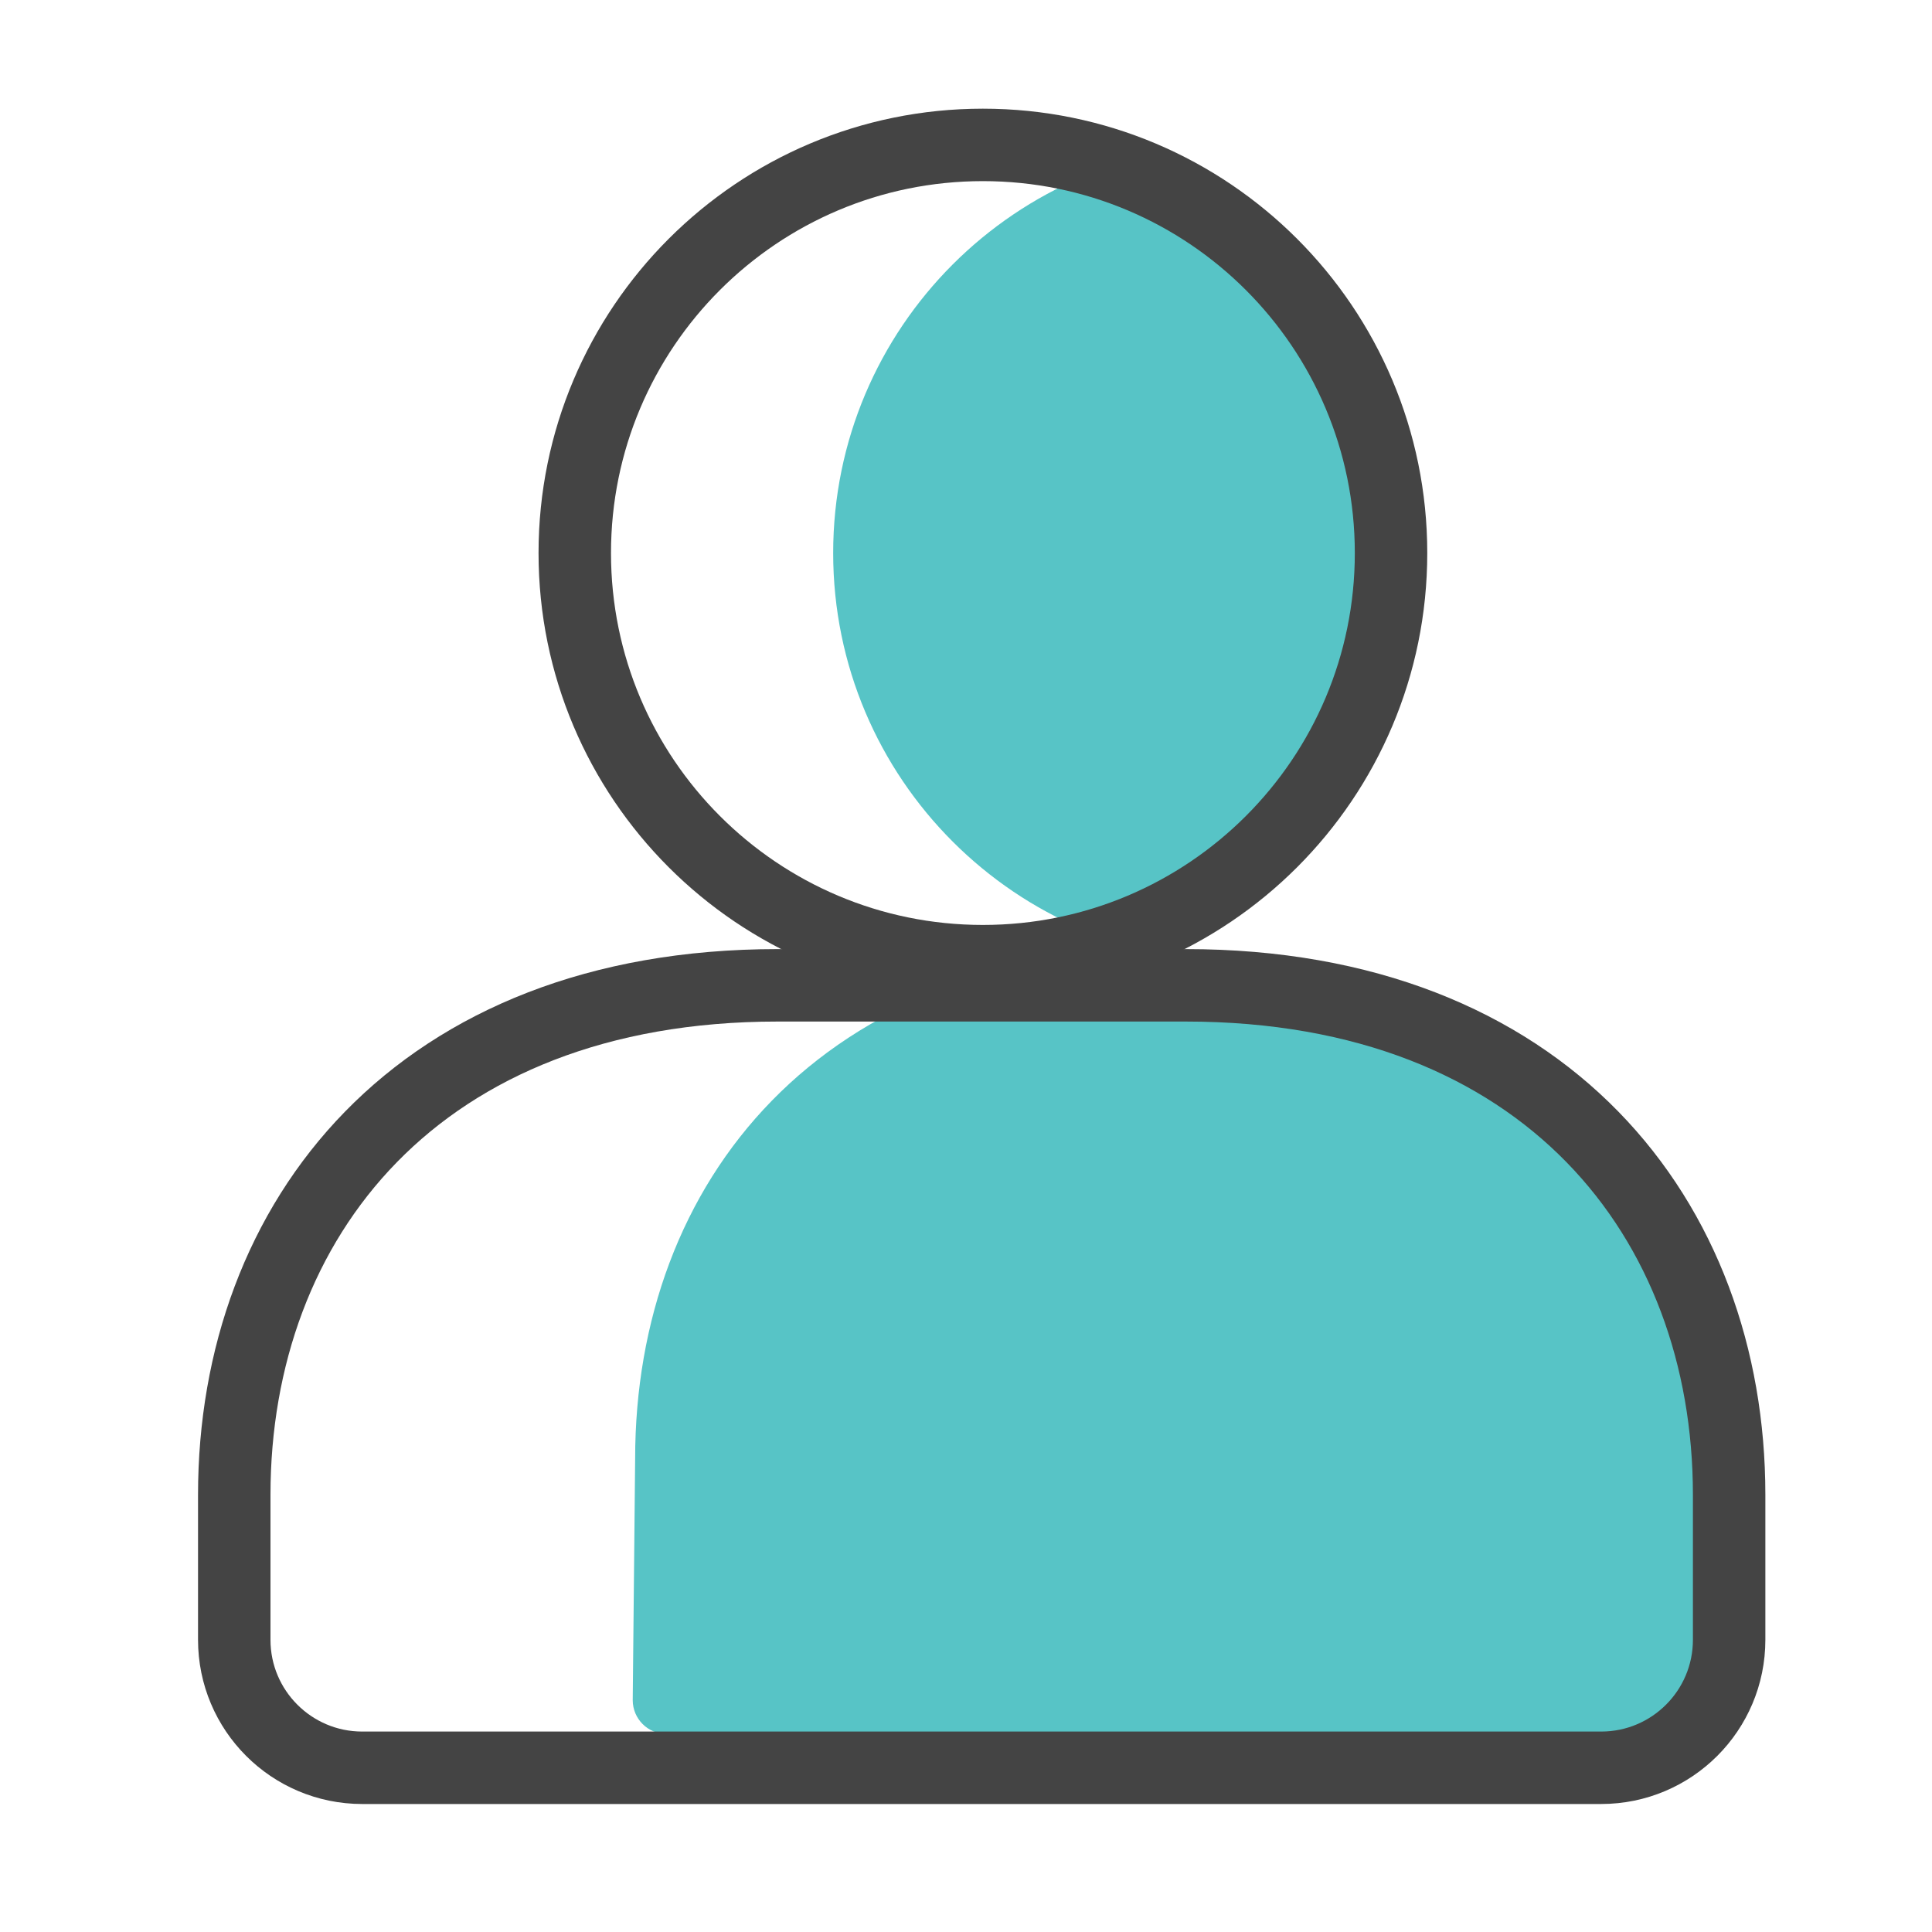
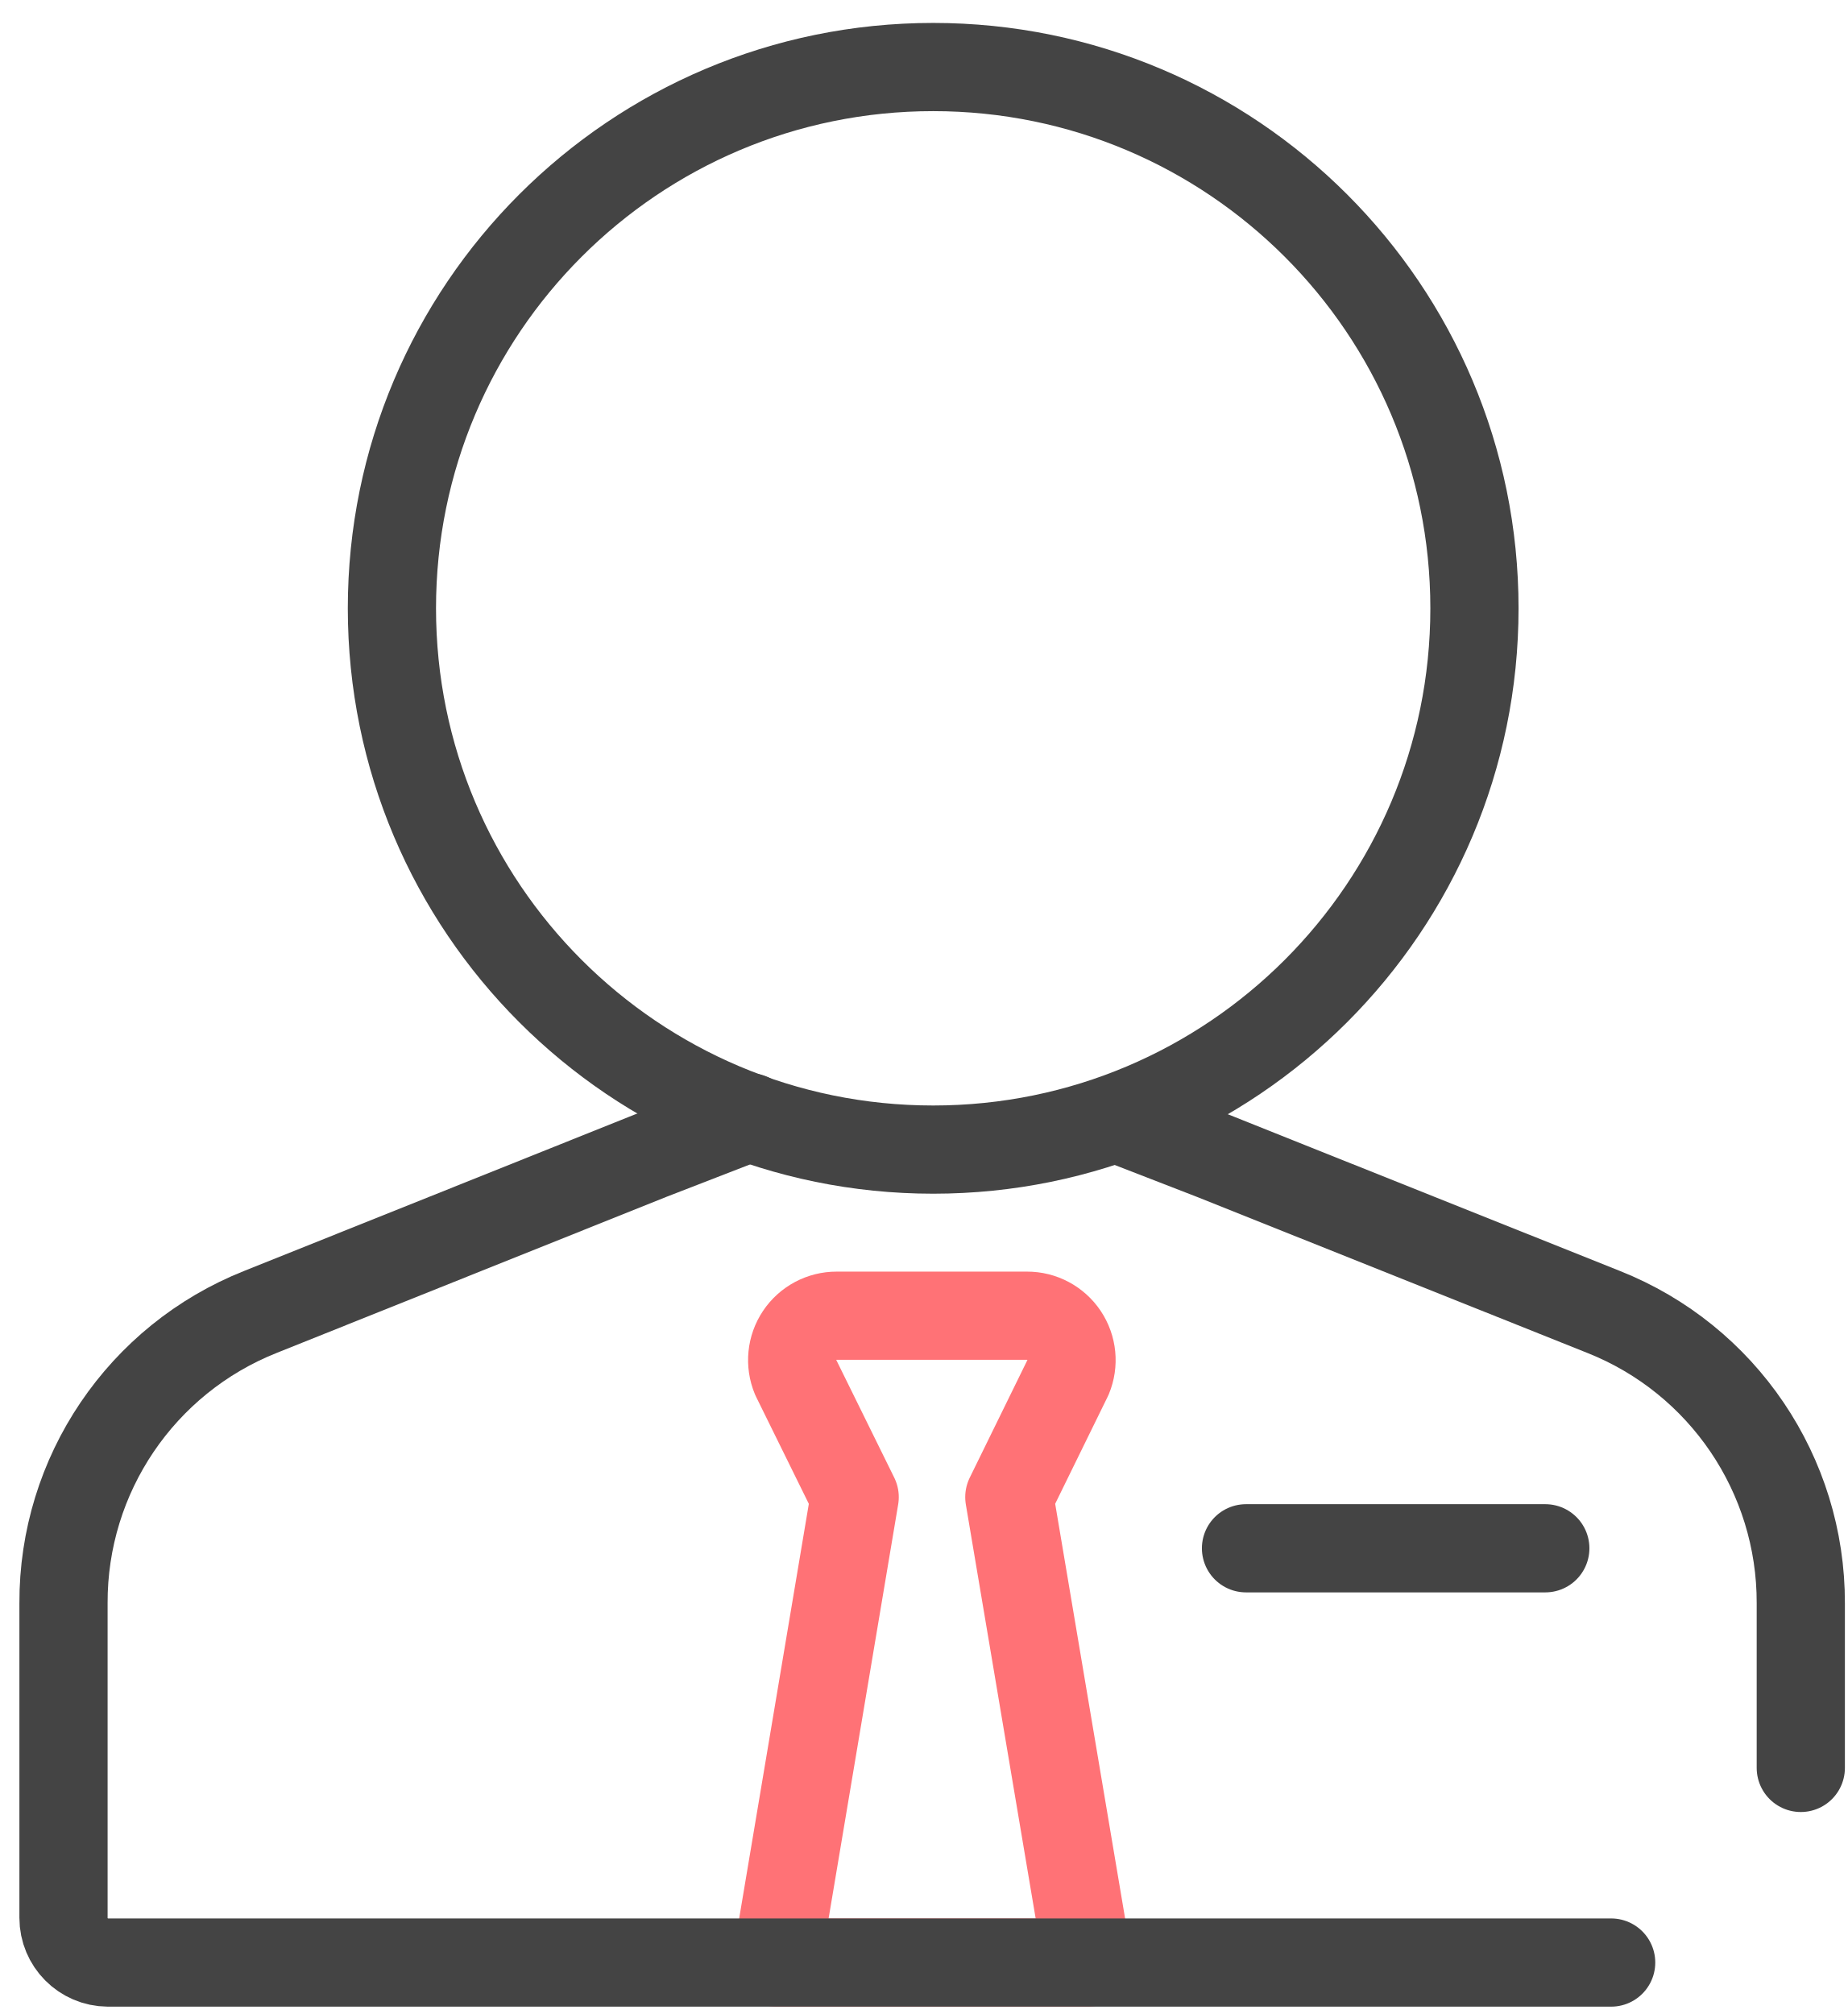
- <svg xmlns="http://www.w3.org/2000/svg" id="Layer_1" data-name="Layer 1" width="80" height="80" viewBox="0 0 80 80">
+ <svg xmlns="http://www.w3.org/2000/svg" id="图层_1" data-name="图层 1" viewBox="0 0 62.83 68.5">
  <defs>
-     <clipPath id="clip-path">
-       <path d="M9.7,67.9A5.3,5.3,0,0,0,15,73.2H66.3a5.3,5.3,0,0,0,5.3-5.3v-6c0-11.4-7.6-21.1-22.5-21.1H32.2c-14.9,0-22.5,9.7-22.5,21.1Z" fill="none" />
-     </clipPath>
-     <clipPath id="clip-path-2">
-       <circle cx="40.7" cy="22.9" r="16.9" fill="none" />
-     </clipPath>
+     <style>.cls-1,.cls-2{fill:none;stroke-linecap:round;stroke-linejoin:round;stroke-width:3px;}.cls-1{stroke:#ff7276;}.cls-2{stroke:#444;}</style>
  </defs>
-   <g clip-path="url(#clip-path)">
-     <path d="M26.2,70.4a1.4,1.4,0,0,0,1.4,1.4H86.8a1.4,1.4,0,0,0,1.4-1.4v-10c0-11.4-7.6-21.1-22.5-21.1H48.8c-14.9,0-22.5,9.7-22.5,21.1Z" fill="#57c4c6" />
-   </g>
-   <g clip-path="url(#clip-path-2)">
-     <circle cx="51.4" cy="22.9" r="16.9" fill="#57c4c6" />
-   </g>
-   <circle cx="40.7" cy="22.9" r="16.9" fill="none" stroke="#444" stroke-linecap="round" stroke-linejoin="round" stroke-width="3" />
-   <path d="M9.7,67.9A5.3,5.3,0,0,0,15,73.2H66.3a5.3,5.3,0,0,0,5.3-5.3v-6c0-11.4-7.6-21.1-22.5-21.1H32.2c-14.9,0-22.5,9.7-22.5,21.1Z" fill="none" stroke="#444" stroke-linecap="round" stroke-linejoin="round" stroke-width="3" />
+   <path class="cls-1" d="M29.07,50.92,26.41,66.75H37L34.33,50.92h0l2-4.08a1.51,1.51,0,0,0-1.4-2.09H28.46a1.51,1.51,0,0,0-1.4,2.09Z" />
+   <path class="cls-2" d="M61.25,60.13v-5.6a10.63,10.63,0,0,0-6.71-9.91l-13.26-5.3-2.94-1.14" />
+   <path class="cls-2" d="M25.5,38l-3.38,1.31L8.86,44.62a10.62,10.62,0,0,0-6.7,9.91v10.7a1.52,1.52,0,0,0,1.51,1.52H54.8" />
+   <path class="cls-2" d="M42.38,52.66H52.56" />
+   <circle class="cls-2" cx="31.74" cy="20.69" r="18.41" />
</svg>
